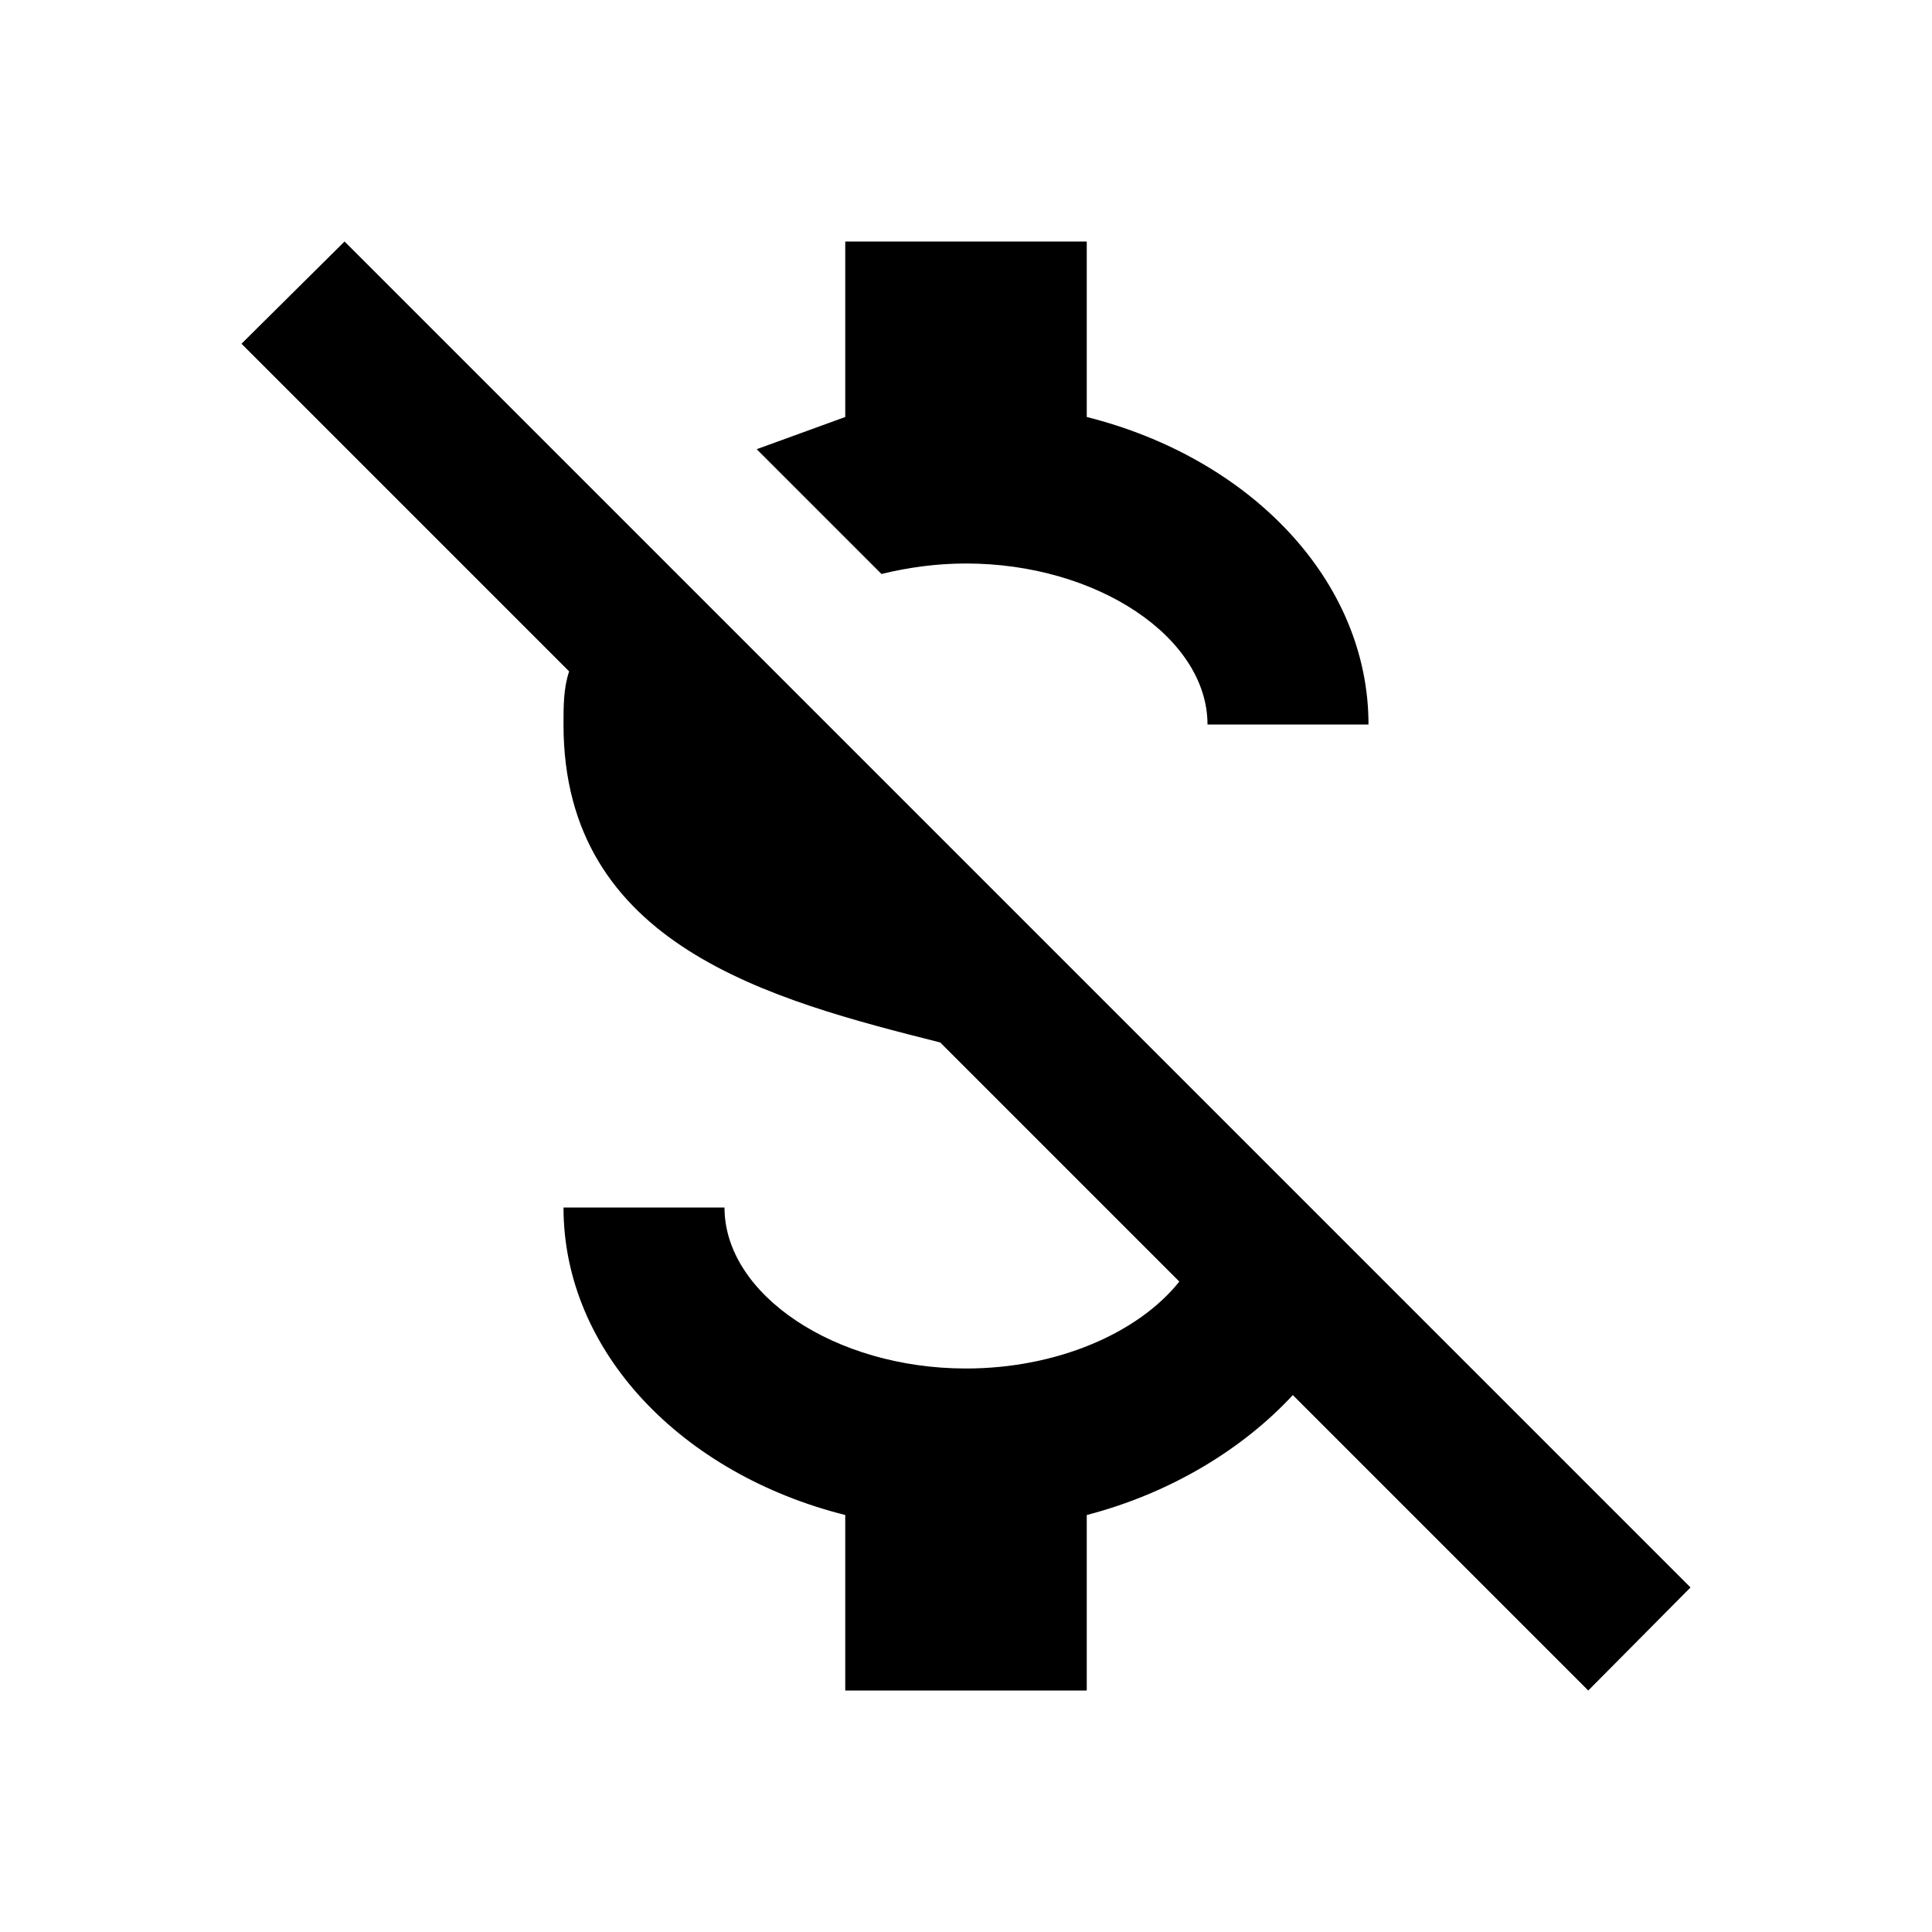
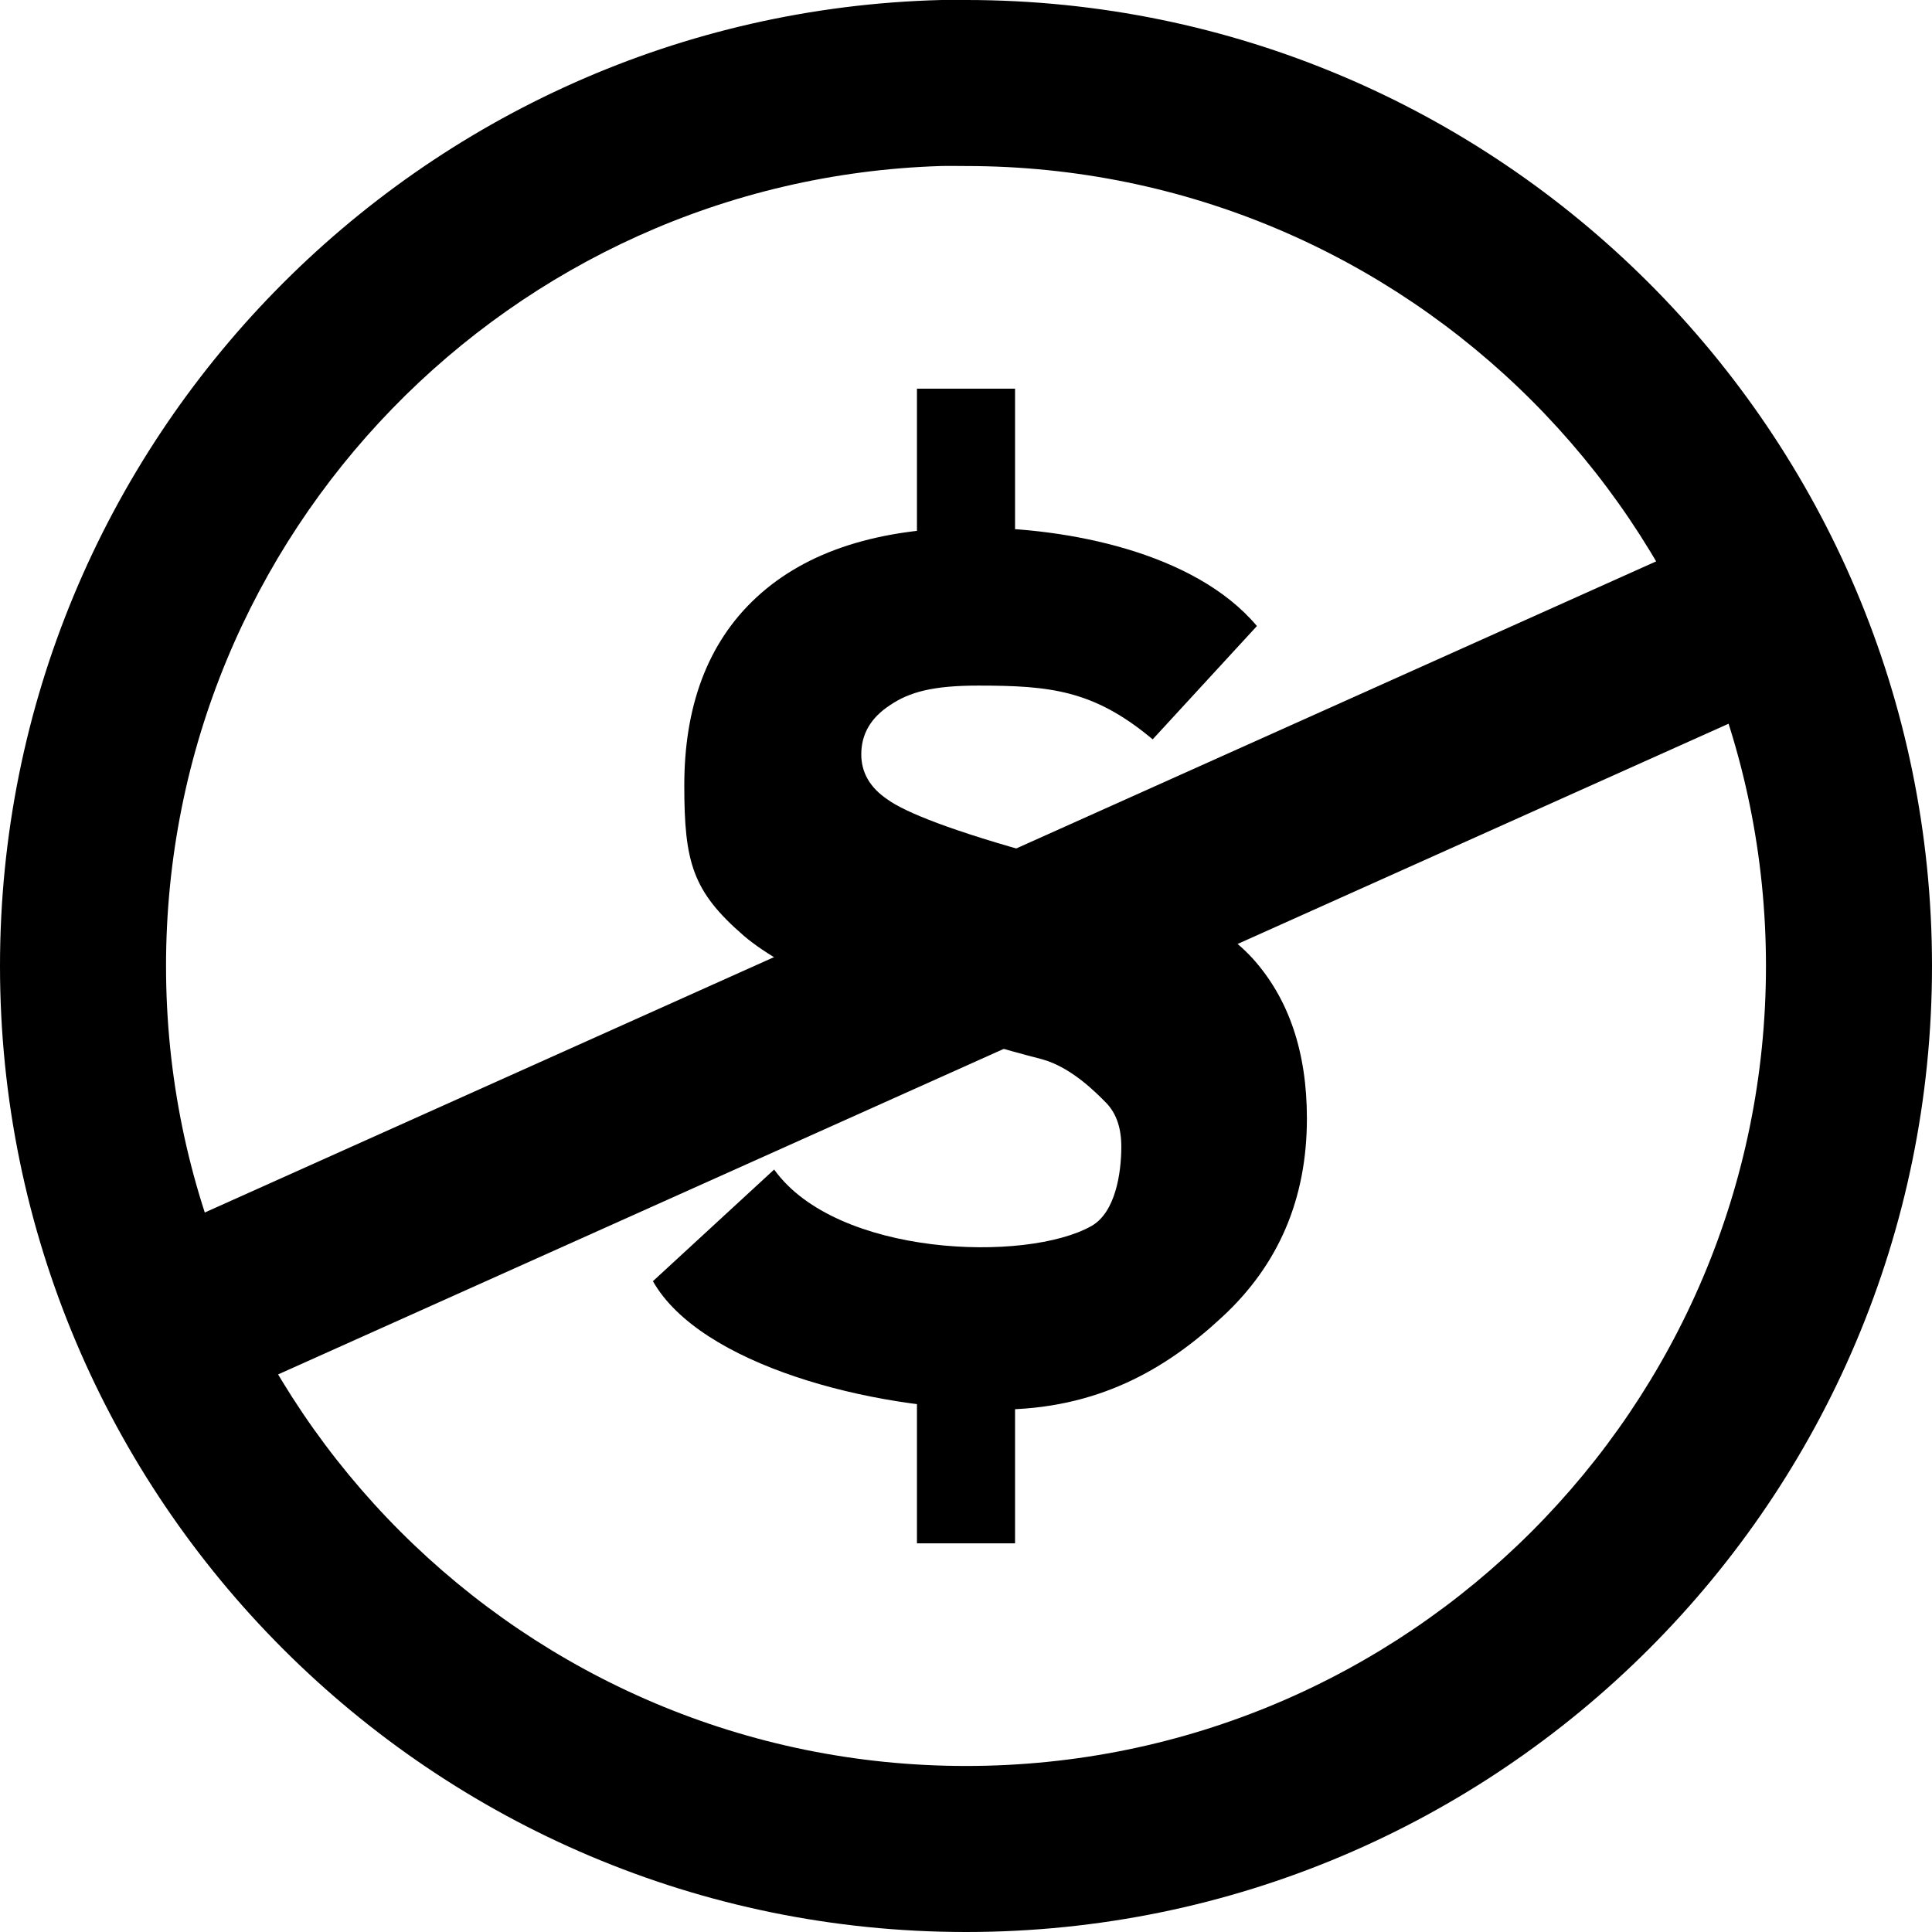
- <svg xmlns="http://www.w3.org/2000/svg" viewBox="0 0 24 24">
-   <path d="M3,4.27L4.28,3L21,19.72L19.73,21L16.06,17.33C15.44,18 14.54,18.55 13.5,18.82V21H10.5V18.82C8.47,18.31 7,16.79 7,15H9C9,16.08 10.37,17 12,17C13.13,17 14.14,16.56 14.65,15.92L11.68,12.95C9.58,12.42 7,11.75 7,9C7,8.77 7,8.55 7.07,8.34L3,4.27M10.5,5.18V3H13.5V5.18C15.53,5.69 17,7.21 17,9H15C15,7.92 13.63,7 12,7C11.63,7 11.28,7.05 10.95,7.13L9.4,5.58L10.5,5.18Z" />
+ <svg xmlns="http://www.w3.org/2000/svg" width="12px" height="12px" viewBox="0 0 64 64" version="1.1">
+   <defs />
+   <g id="Logo">
+     <path d="M 31.188 0 C 13.906 0.438 0 14.613 0 32 C 0 49.664 14.336 64 32 64 C 49.664 64 64 49.664 64 32 C 64 14.336 49.664 0 32 0 C 31.723 0 31.461 -0.008 31.188 0 Z M 31.156 5.5 C 31.441 5.492 31.715 5.5 32 5.5 C 46.629 5.5 58.5 17.371 58.5 32 C 58.5 46.629 46.629 58.5 32 58.5 C 17.371 58.5 5.5 46.629 5.5 32 C 5.5 17.656 16.922 5.953 31.156 5.5 Z" id="circle" />
+     <path d="M 25.645 38.742 C 27.707 41.625 33.996 41.832 36.156 40.613 C 36.949 40.164 37.145 38.863 37.145 37.984 C 37.145 37.379 36.988 36.906 36.668 36.559 C 36.332 36.215 35.48 35.34 34.492 35.082 C 29.473 33.785 26 32.168 24.637 30.996 C 22.941 29.527 22.668 28.57 22.668 26.016 C 22.668 23.461 23.402 21.32 25.062 19.785 C 26.723 18.25 29.137 17.48 32.297 17.48 C 35.316 17.48 39.566 18.277 41.637 20.738 L 38.184 24.492 C 36.234 22.859 34.789 22.711 32.402 22.711 C 30.902 22.711 30.121 22.926 29.484 23.359 C 28.848 23.773 28.531 24.316 28.531 24.988 C 28.531 25.594 28.82 26.094 29.406 26.488 C 29.988 26.906 31.512 27.527 34.551 28.355 C 37.957 29.285 40.273 30.418 41.492 31.746 C 42.691 33.074 43.293 34.844 43.293 37.051 C 43.293 39.711 42.355 41.902 40.484 43.629 C 38.629 45.355 36.348 46.695 33.062 46.695 C 28.832 46.695 23.188 45.199 21.629 42.441" id="dollar-s" />
+     <path d="M 6.208,40.424 8.658,45.778 60.714,22.425 58.264,17.07 Z" id="diagonal" />
+     <path d="M 30.375 12.875 L 30.375 19.719 L 33.625 19.719 L 33.625 12.875 Z M 30.375 44.969 L 30.375 51.125 L 33.625 51.125 L 33.625 44.969 Z" id="dollar-ticks" />
+   </g>
</svg>
